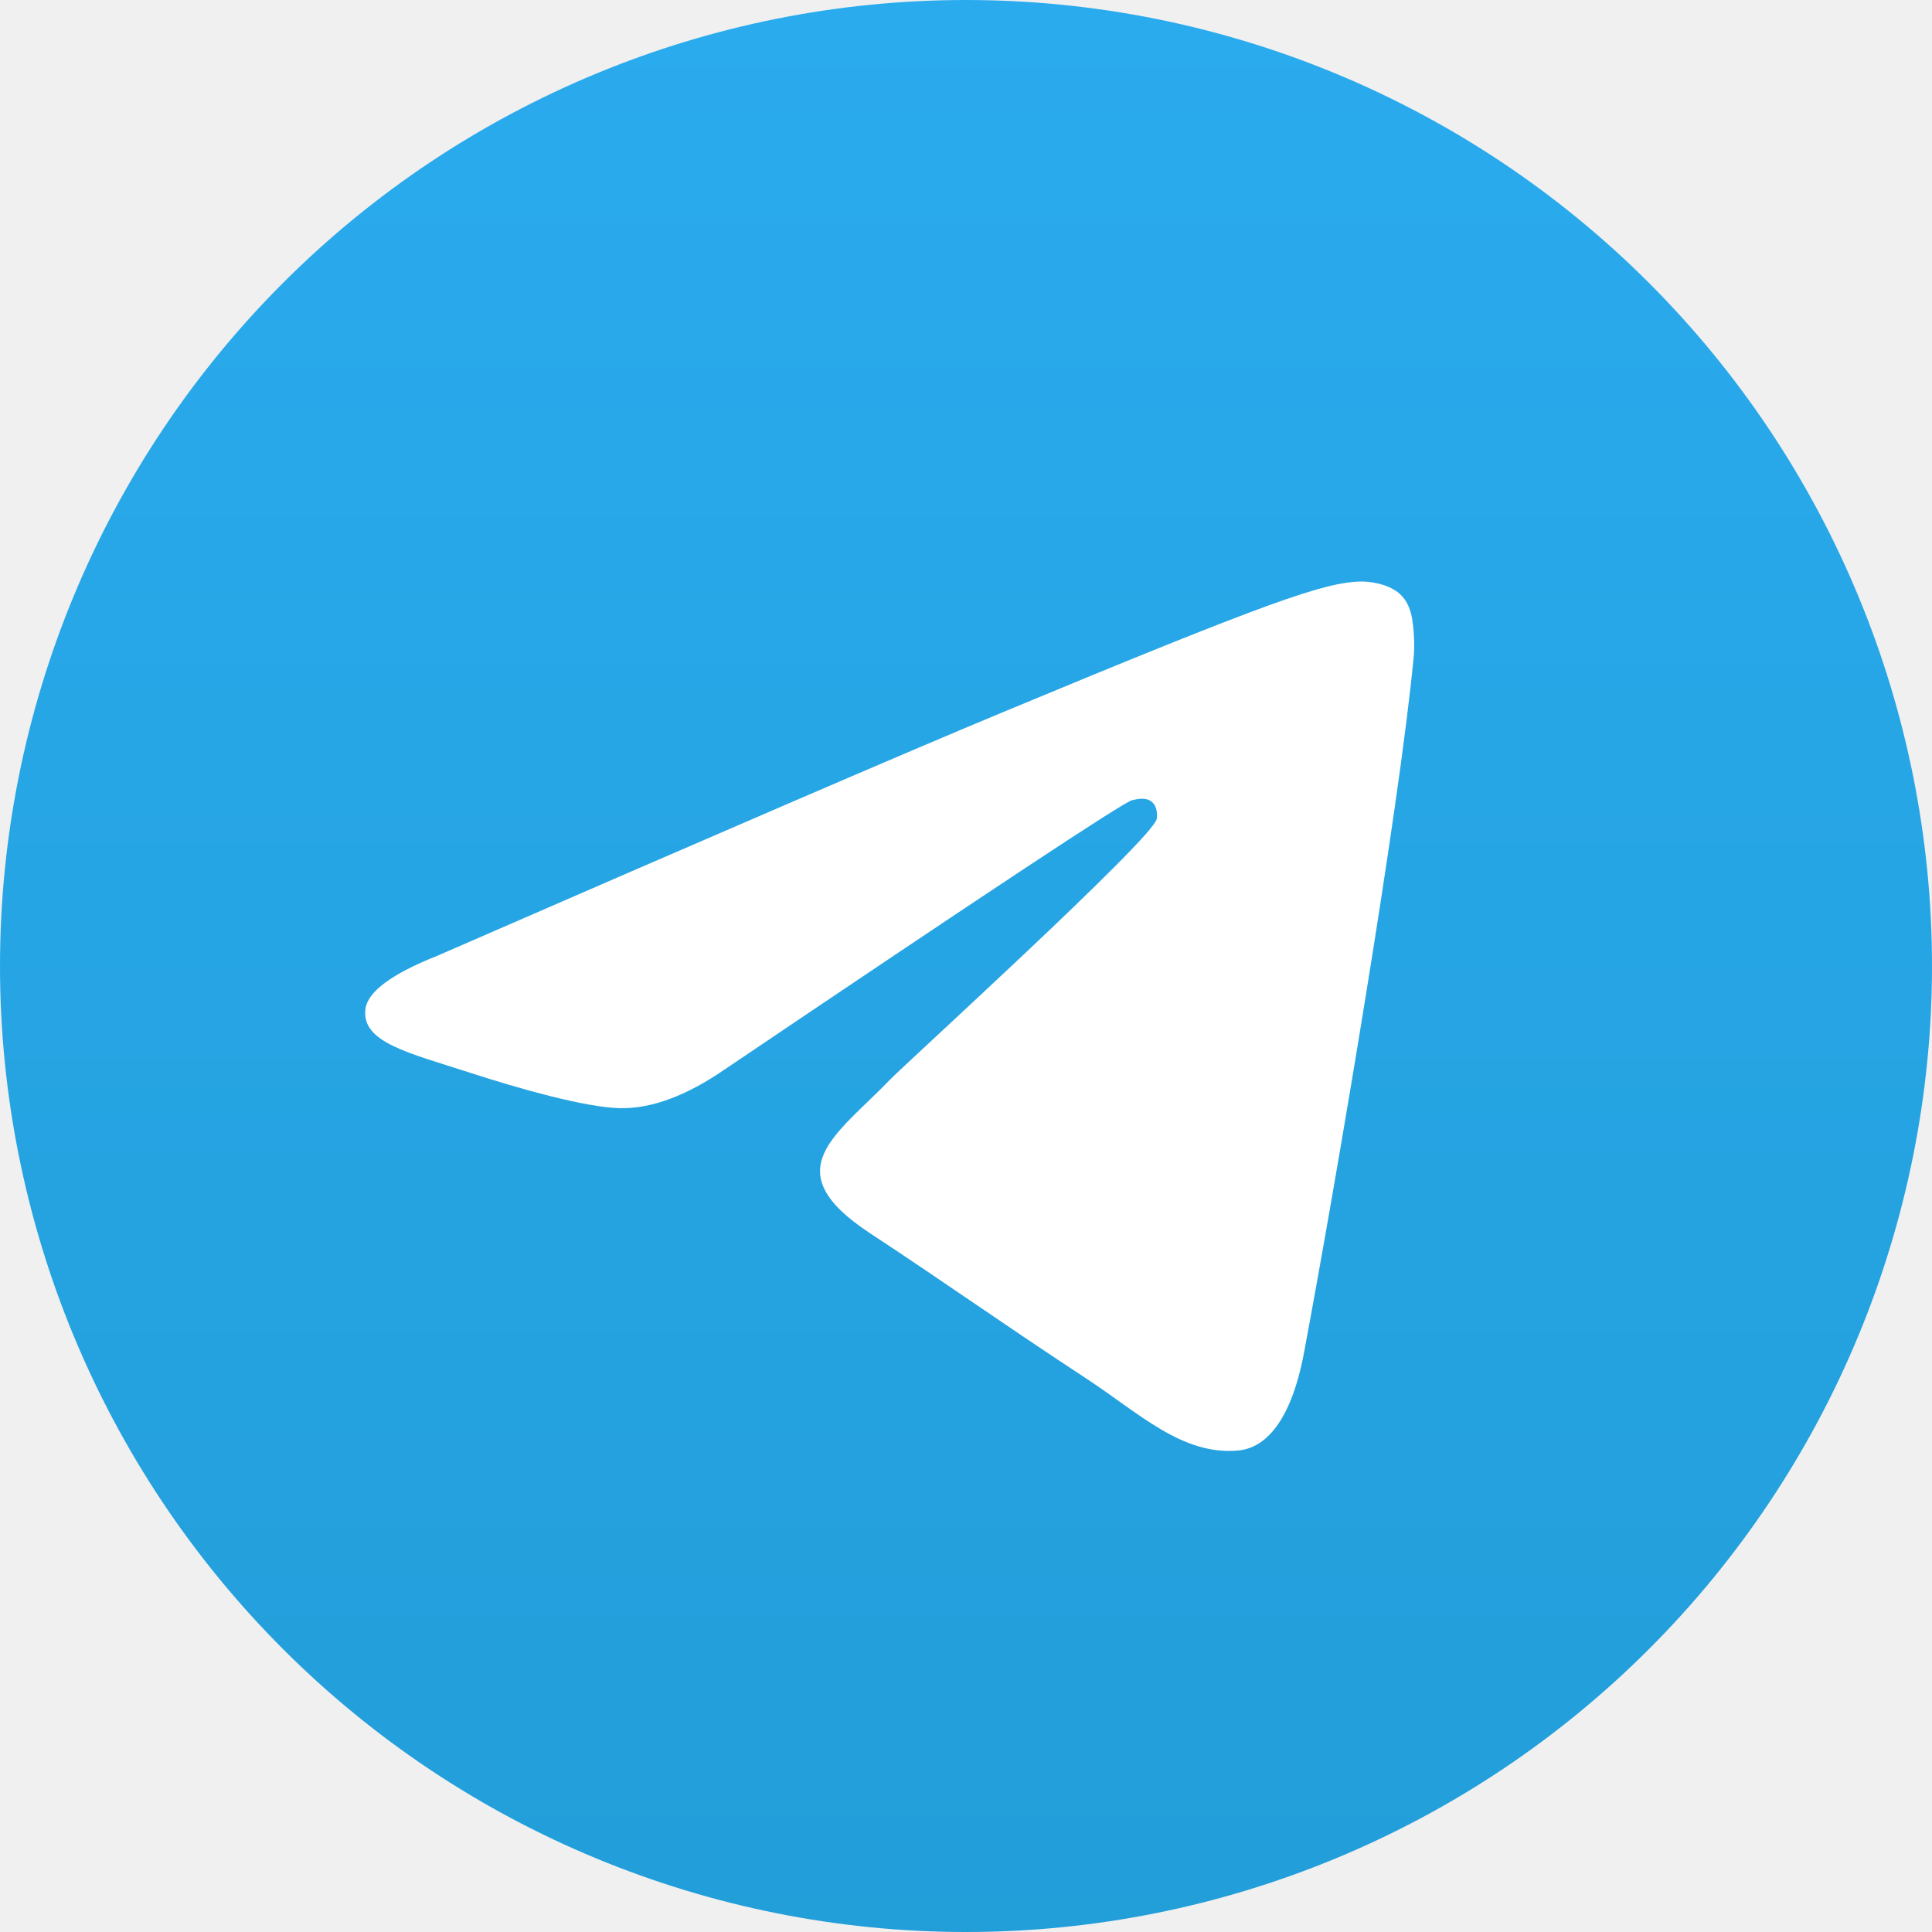
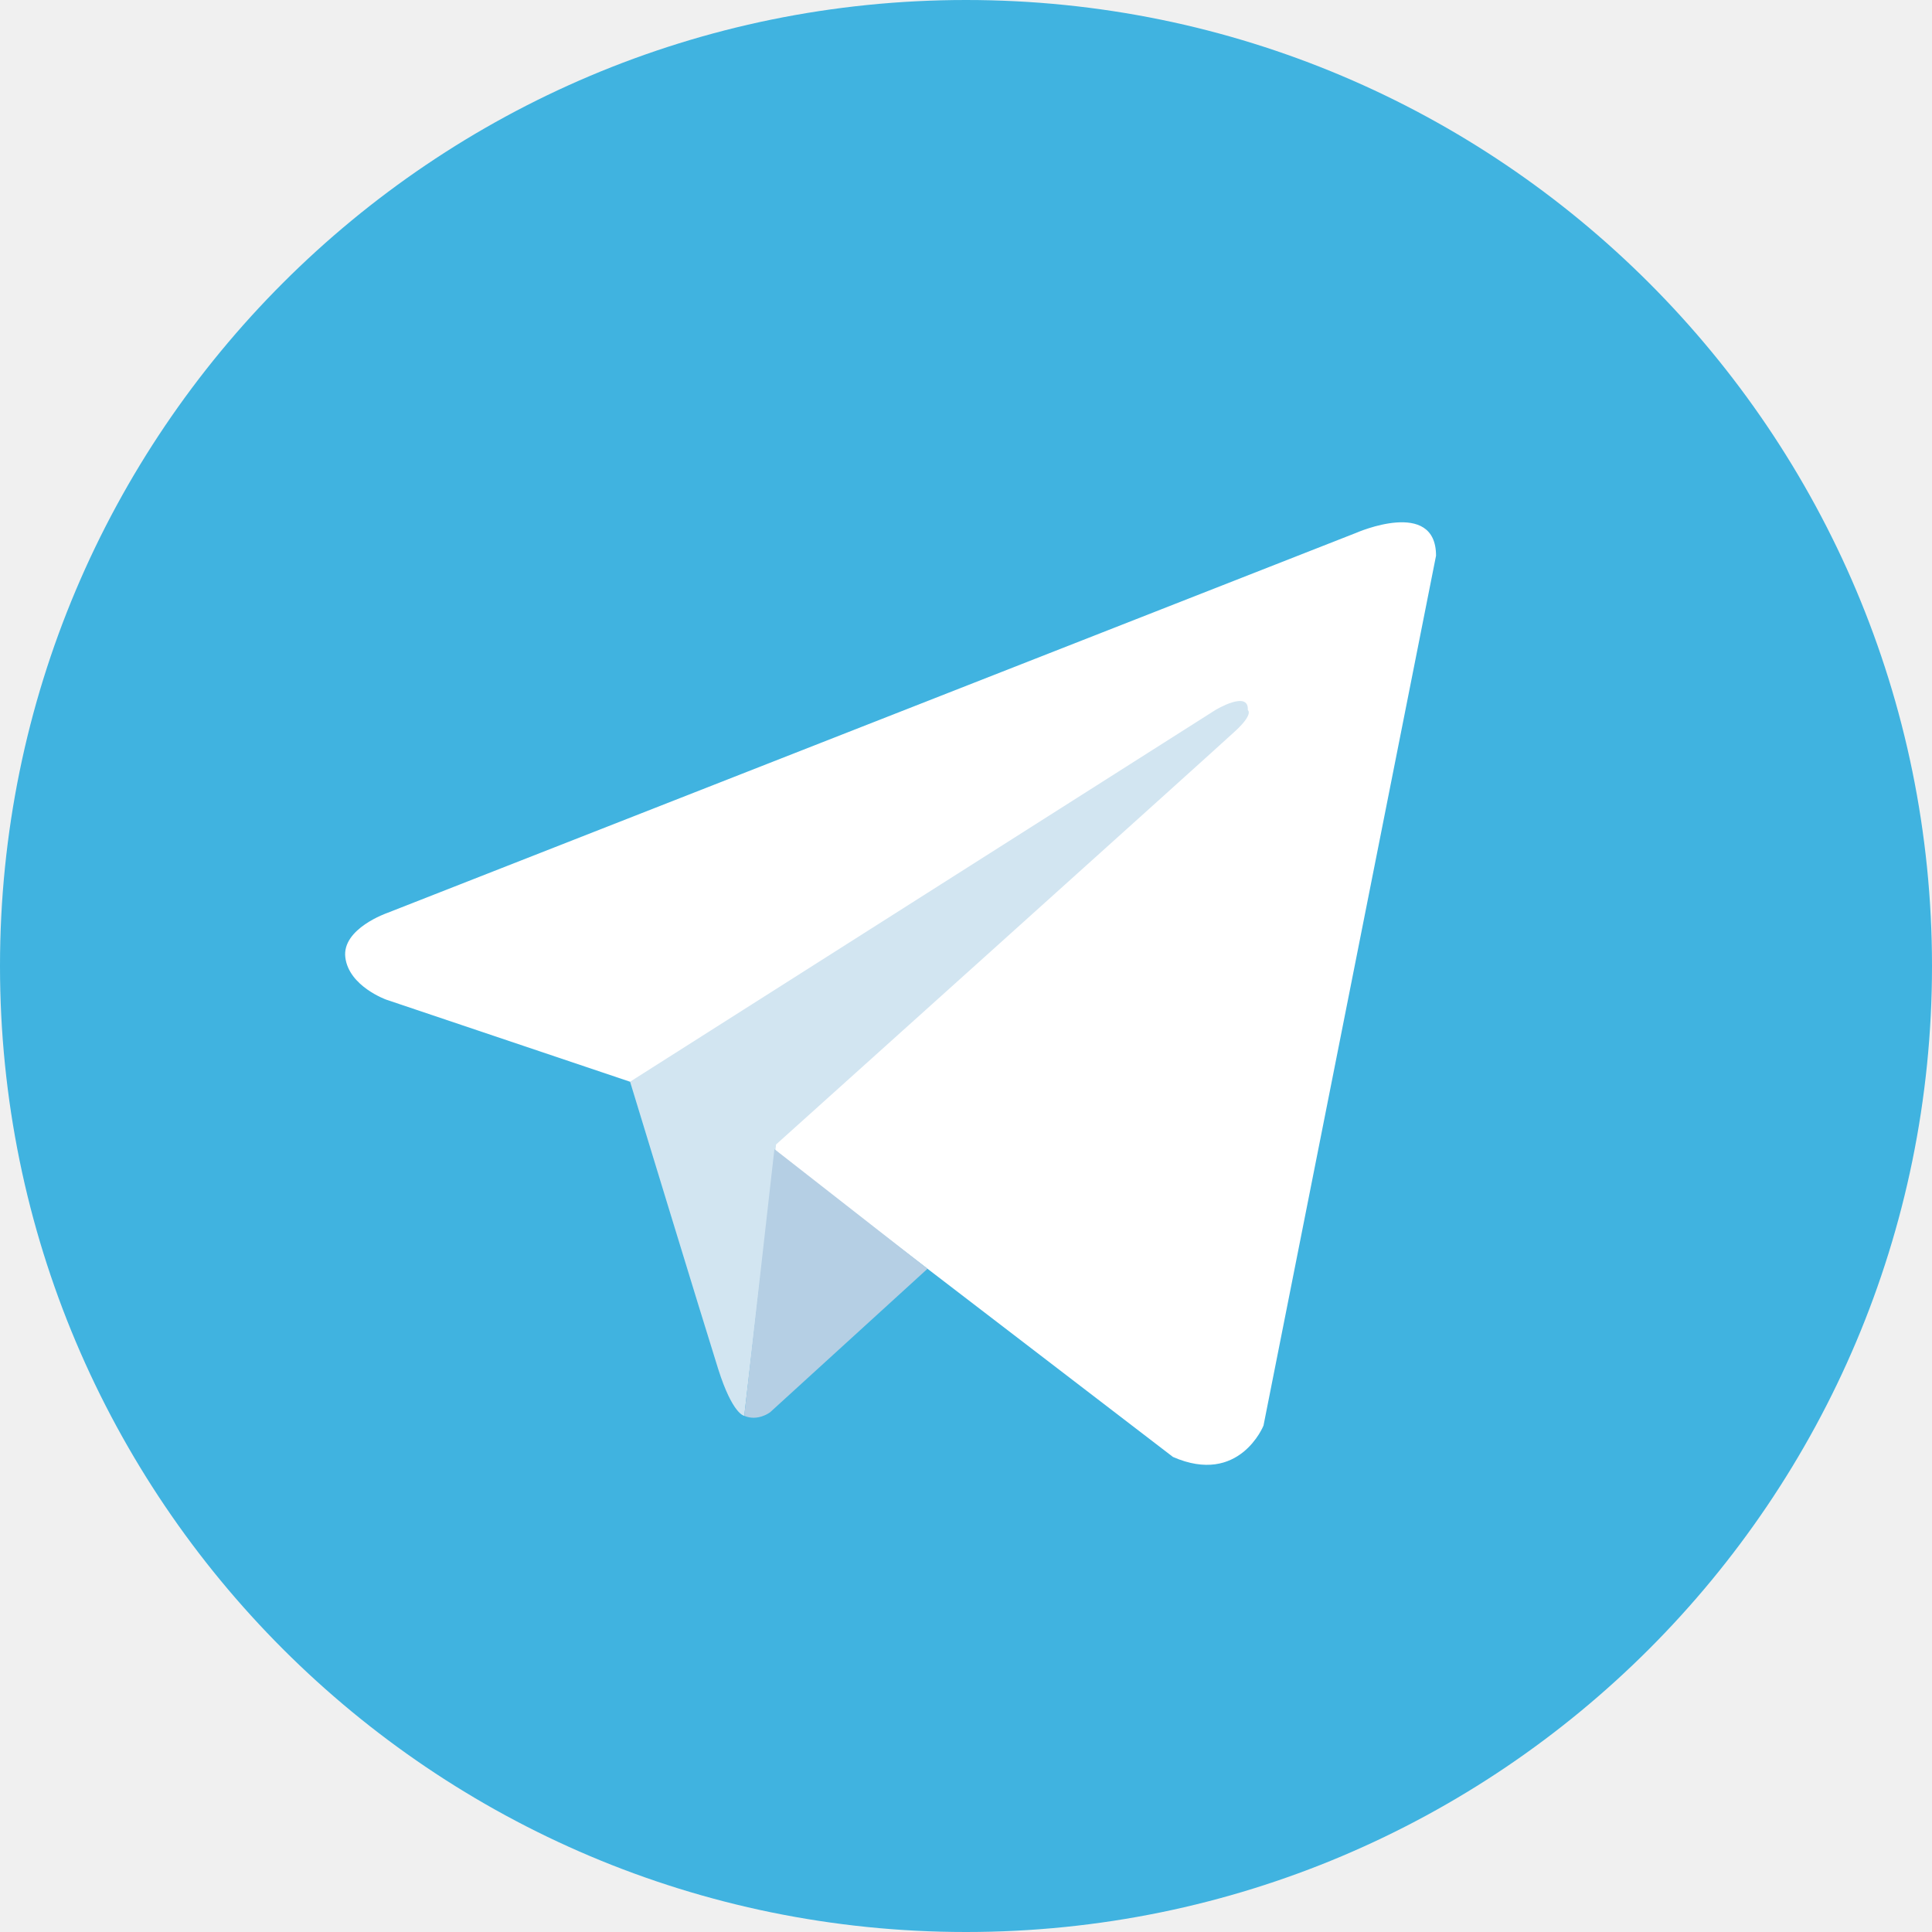
<svg xmlns="http://www.w3.org/2000/svg" width="256px" height="256px" viewBox="0 0 256 256" version="1.1" preserveAspectRatio="xMidYMid">
-   <defs>
-     <linearGradient x1="50%" y1="2.77555756e-15%" x2="50%" y2="100%" id="telegramLinearGradient-1">
-       <stop stop-color="#2AABEE" offset="0%" />
-       <stop stop-color="#229ED9" offset="100%" />
-     </linearGradient>
-   </defs>
  <g>
-     <path d="M128,0 C94.06,0 61.48,13.494 37.5,37.49 C13.5,61.486 0,94.066 0,128 C0,161.934 13.5,194.514 37.5,218.51 C61.48,242.506 94.06,256 128,256 C161.94,256 194.52,242.506 218.5,218.51 C242.5,194.514 256,161.934 256,128 C256,94.066 242.5,61.486 218.5,37.49 C194.52,13.494 161.94,0 128,0 Z" fill="url(#telegramLinearGradient-1)" />
-     <path d="M57.94,126.648 C95.26,110.392 120.14,99.674 132.58,94.496 C168.14,79.71 175.52,77.142 180.34,77.055 C181.4,77.038 183.76,77.3 185.3,78.546 C186.58,79.596 186.94,81.016 187.12,82.012 C187.28,83.008 187.5,85.278 187.32,87.05 C185.4,107.29 177.06,156.406 172.82,179.076 C171.04,188.668 167.5,191.884 164.08,192.198 C156.64,192.882 151,187.286 143.8,182.568 C132.54,175.182 126.18,170.586 115.24,163.38 C102.6,155.052 110.8,150.474 118,142.994 C119.88,141.036 152.64,111.246 153.26,108.544 C153.34,108.206 153.42,106.946 152.66,106.282 C151.92,105.616 150.82,105.844 150.02,106.024 C148.88,106.28 130.9,118.176 96.02,141.71 C90.92,145.218 86.3,146.928 82.14,146.838 C77.58,146.74 68.78,144.254 62.24,142.13 C54.24,139.524 47.86,138.146 48.42,133.72 C48.7,131.416 51.88,129.058 57.94,126.648 L57.94,126.648 Z" fill="#FFFFFF" />
+     <path d="M128 0C57.307 0 0 57.307 0 128s57.307 128 128 128 128 -57.307 128 -128S198.693 0 128 0" fill="#40B3E0" />
+     <path d="M190.283 73.63 167.42 188.899s-3.197 7.994 -11.99 4.157l-52.758 -40.448 -19.184 -9.272 -32.294 -10.872s-4.956 -1.758 -5.436 -5.595 5.596 -5.915 5.596 -5.915l128.376 -50.36s10.552 -4.636 10.552 3.038" fill="#FFFFFF" />
+     <path d="M98.618 187.604s-1.54 -0.145 -3.46 -6.22c-1.917 -6.075 -11.67 -38.05 -11.67 -38.05l77.538 -49.24s4.477 -2.718 4.317 0c0 0 0.799 0.48 -1.6 2.718 -2.397 2.239 -60.91 54.836 -60.91 54.836" fill="#D2E5F1" />
+     <path d="m122.902 168.115 -20.868 19.026s-1.632 1.238 -3.416 0.462l3.996 -35.34" fill="#B5CFE4" />
  </g>
</svg>
